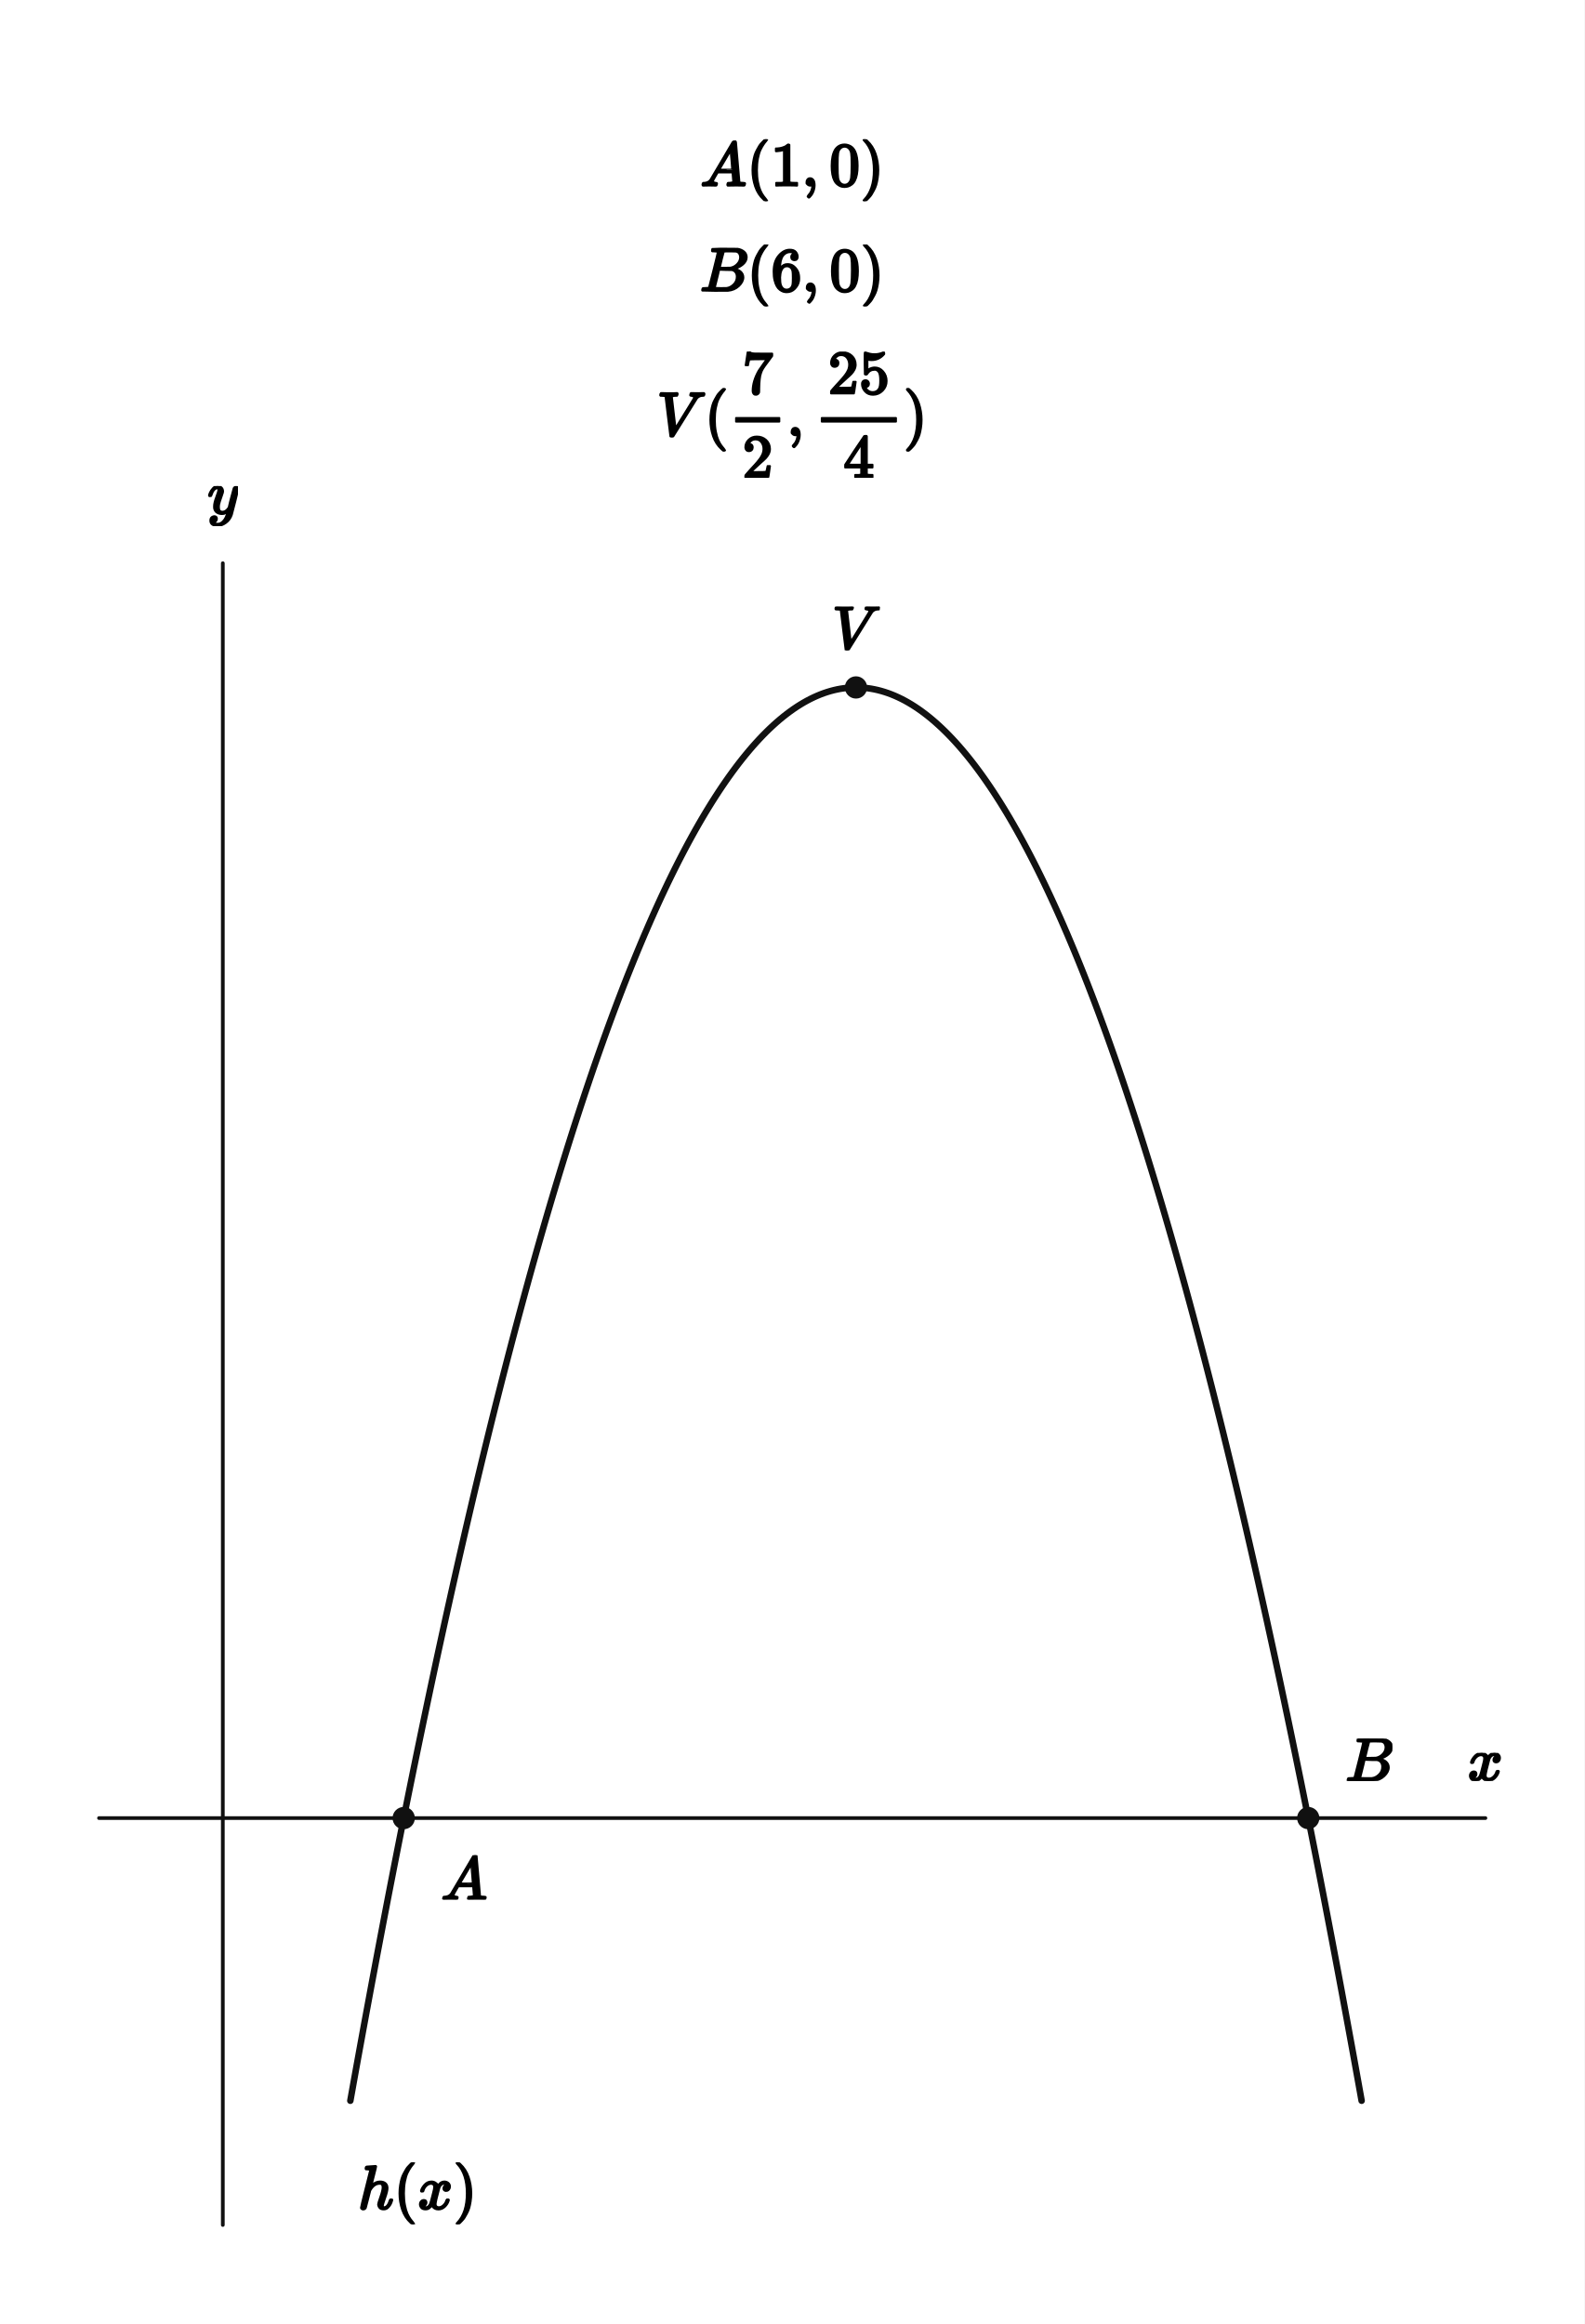
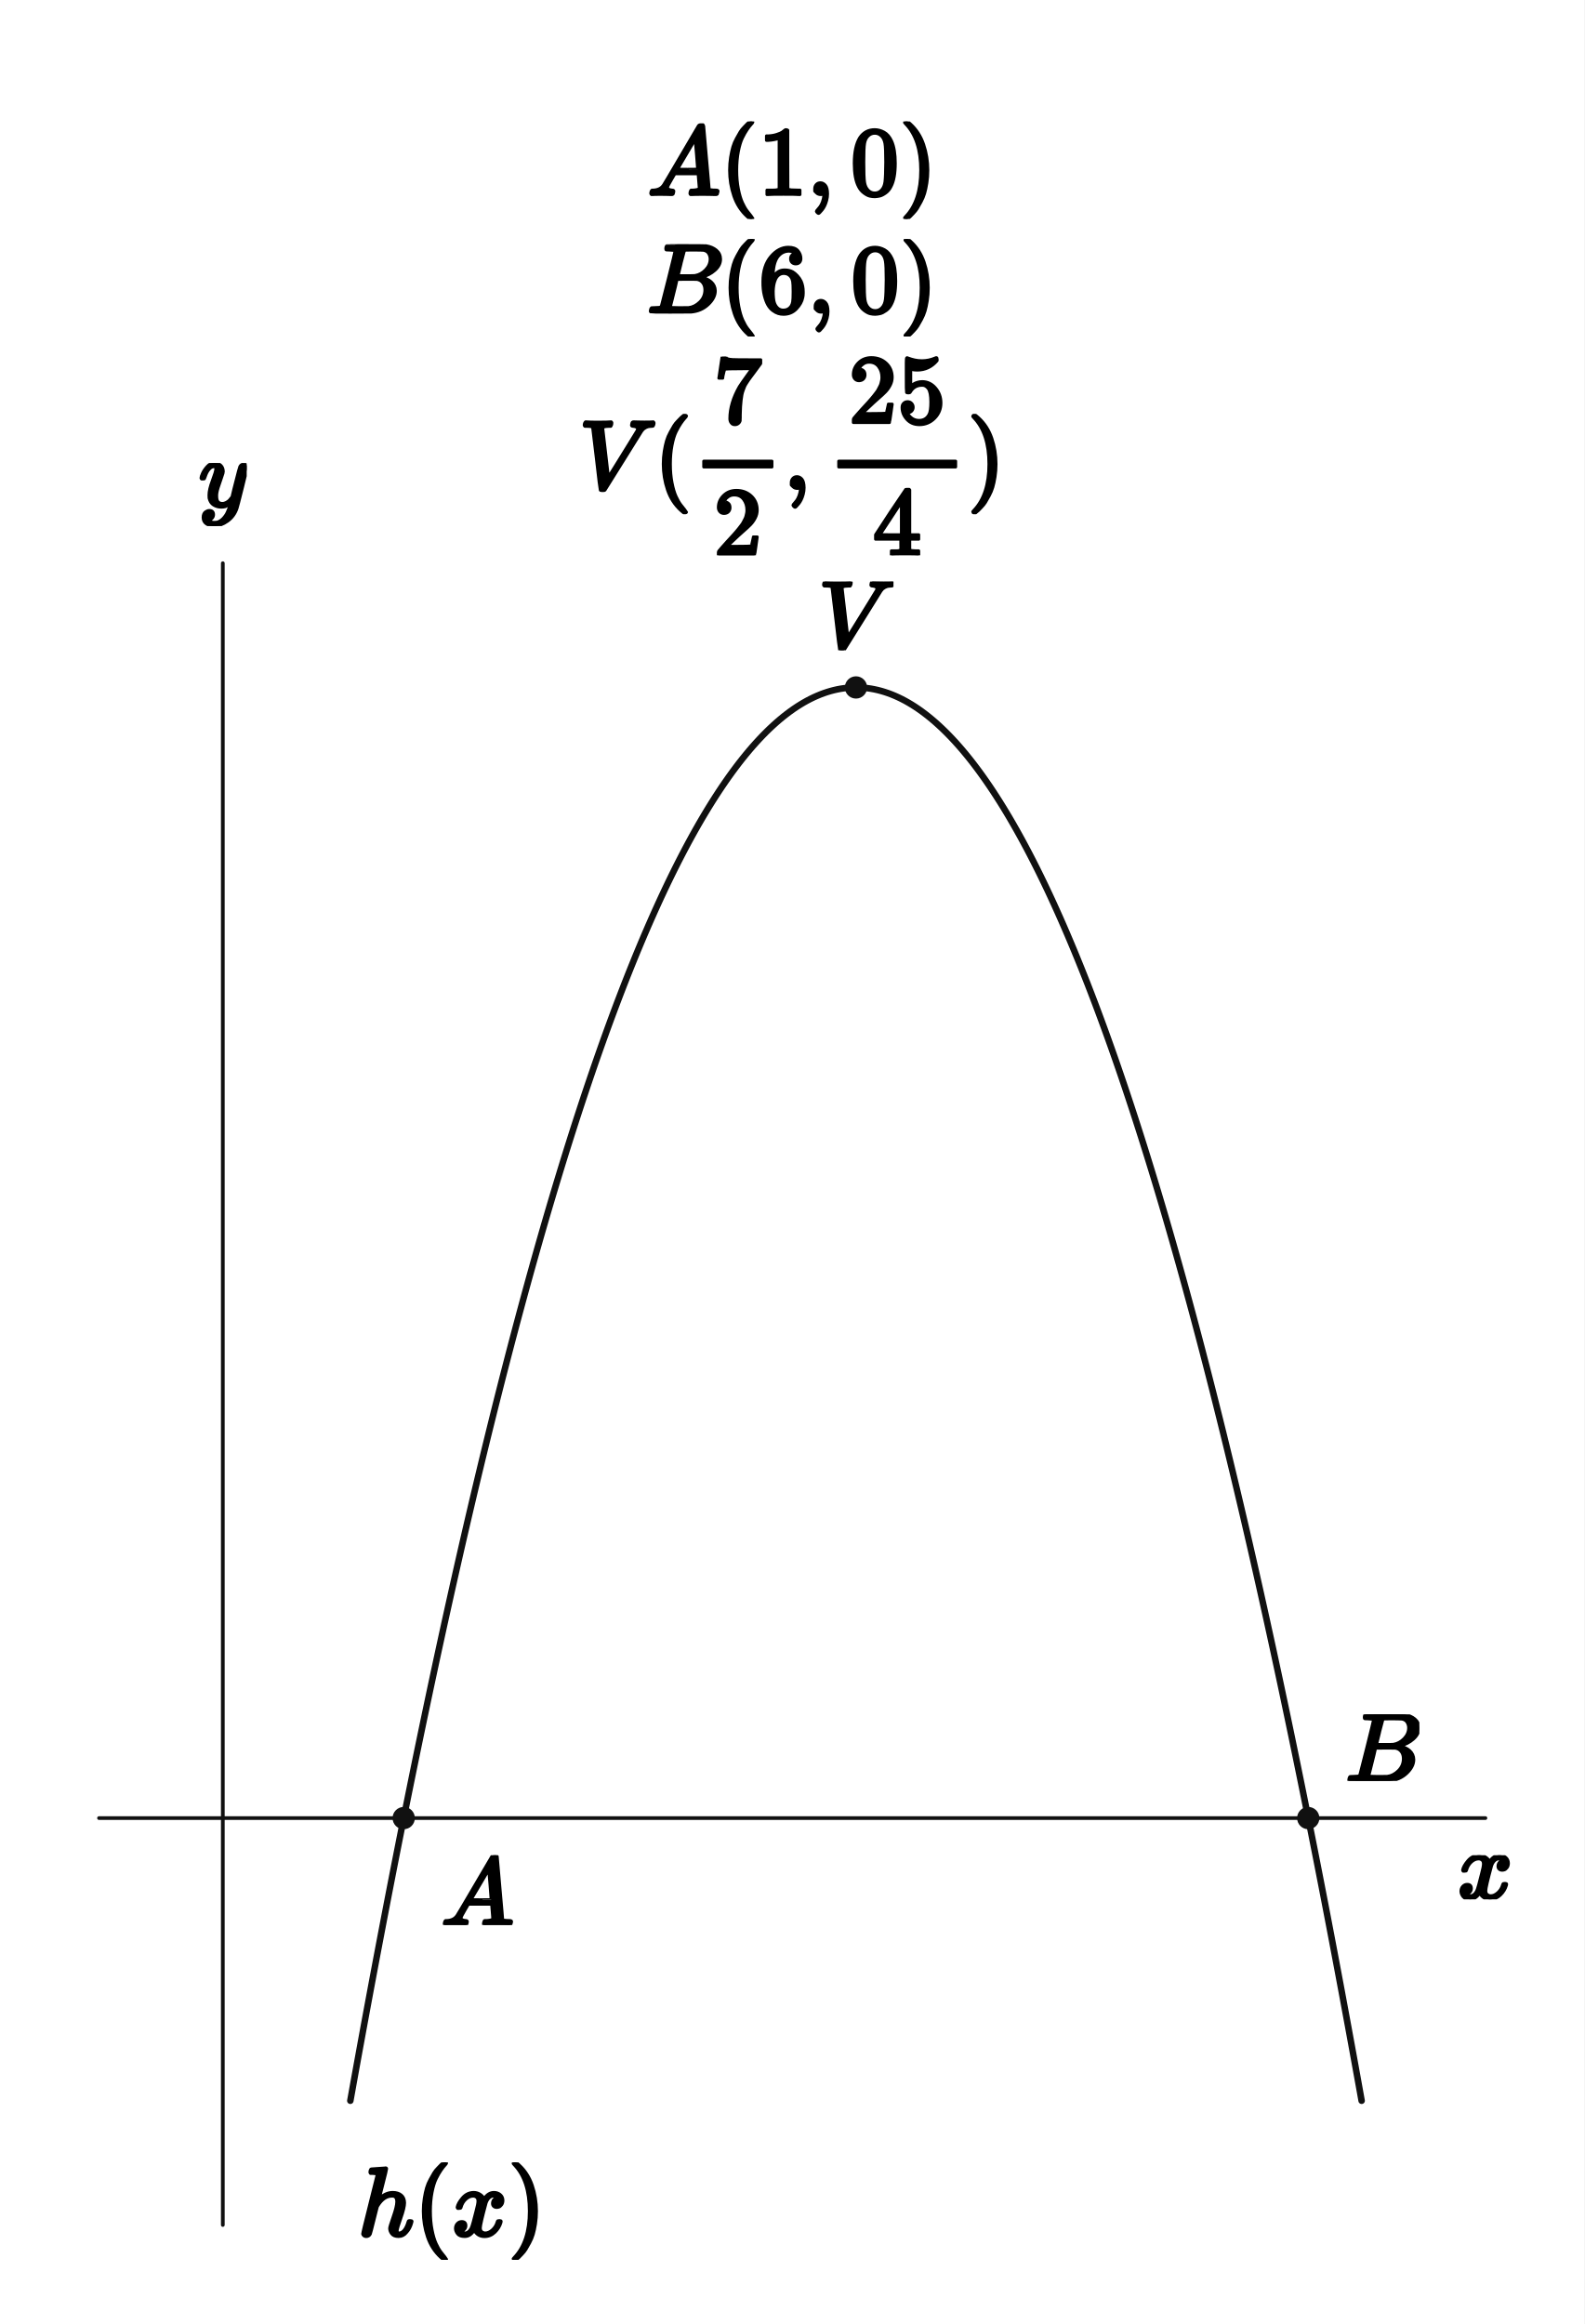
<svg xmlns="http://www.w3.org/2000/svg" viewBox="0 0 512 751" width="512" height="751" preserveAspectRatio="xMidYMid meet" role="img" aria-labelledby="visual-title visual-desc" data-engine-version="geometry-visual-v1" data-geometry-style-version="AP_GEOMETRY_PRINT_V1_0_DRAFT" data-geometry-preset="GEOMETRY_STANDARD" data-graph-style-version="AP_GRAPH_PRINT_V1_1_DRAFT" data-geometry-mode="COORDINATE_GEOMETRY_HYBRID" data-axis-scale-mode="EQUAL_UNIT" data-geometry-fact-hash="44136fa355b3678a1146ad16f7e8649e94fb4fc21fe77e8310c060f61caaff8a" data-visual-provenance="independent-facts-python" style="max-width:100%;height:auto;stroke-linejoin:round;stroke-linecap:round" data-publication-profile="fragment-publication-spike-v1" data-safe-margin="12">
  <rect width="512" height="751" fill="#fff" />
  <g data-layer="30">
    <line id="x-axis" data-role="axis" stroke="#111" stroke-width="1.2" fill="none" data-axis="x" x1="32" y1="587.512" x2="480" y2="587.512" />
  </g>
  <g data-layer="30">
    <line id="y-axis" data-role="axis" stroke="#111" stroke-width="1.2" fill="none" data-axis="y" x1="72" y1="719" x2="72" y2="182" />
  </g>
  <g data-layer="40">
    <polyline id="f-piece-1-branch-0" data-role="curve" stroke="#111" stroke-width="2.1" fill="none" data-branch="PIECE_1" points="113.208,678.853 114.301,672.763 115.394,666.715 116.487,660.707 117.58,654.741 118.673,648.815 119.766,642.93 120.859,637.086 121.952,631.282 123.045,625.52 124.138,619.798 125.231,614.118 126.324,608.478 127.416,602.879 128.509,597.321 129.602,591.804 130.458,587.512 130.695,586.328 131.788,580.892 132.881,575.497 133.974,570.144 135.067,564.831 136.16,559.559 137.253,554.328 138.346,549.138 139.439,543.988 140.532,538.88 141.625,533.812 142.718,528.785 143.811,523.799 144.904,518.854 145.997,513.95 147.09,509.087 148.183,504.264 149.275,499.483 150.368,494.742 151.461,490.042 152.554,485.383 153.647,480.765 154.74,476.188 155.833,471.652 156.926,467.156 158.019,462.702 159.112,458.288 160.205,453.915 161.298,449.583 162.391,445.292 163.484,441.042 164.577,436.832 165.67,432.664 166.763,428.536 167.856,424.449 168.949,420.403 170.042,416.398 171.134,412.434 172.227,408.511 173.32,404.628 174.413,400.787 175.506,396.986 176.599,393.226 177.692,389.507 178.785,385.829 179.878,382.192 180.971,378.595 182.064,375.04 183.157,371.525 184.25,368.051 185.343,364.618 186.436,361.226 187.529,357.875 188.622,354.565 189.715,351.295 190.808,348.067 191.9,344.879 192.993,341.732 194.086,338.626 195.179,335.561 196.272,332.537 197.365,329.554 198.458,326.611 199.551,323.709 200.644,320.849 201.737,318.029 202.83,315.25 203.923,312.512 205.016,309.814 206.109,307.158 207.202,304.542 208.295,301.968 209.388,299.434 210.481,296.941 211.574,294.489 212.667,292.078 213.759,289.707 214.852,287.378 215.945,285.089 217.038,282.841 218.131,280.635 219.224,278.469 220.317,276.343 221.41,274.259 222.503,272.216 223.596,270.213 224.689,268.252 225.782,266.331 226.875,264.451 227.968,262.612 229.061,260.814 230.154,259.056 231.247,257.34 232.34,255.664 233.433,254.029 234.526,252.436 235.618,250.883 236.711,249.37 237.804,247.899 238.897,246.469 239.99,245.079 241.083,243.731 242.176,242.423 243.269,241.156 244.362,239.93 245.455,238.745 246.548,237.6 247.641,236.497 248.734,235.434 249.827,234.413 250.92,233.432 252.013,232.492 253.106,231.593 254.199,230.735 255.292,229.917 256.385,229.141 257.477,228.405 258.57,227.71 259.663,227.057 260.756,226.443 261.849,225.871 262.942,225.34 264.035,224.85 265.128,224.4 266.221,223.991 267.314,223.624 268.407,223.297 269.5,223.011 270.593,222.765 271.686,222.561 272.779,222.398 273.872,222.275 274.965,222.193 276.058,222.152 276.604,222.147 277.151,222.152 278.243,222.193 279.336,222.275 280.429,222.398 281.522,222.561 282.615,222.765 283.708,223.011 284.801,223.297 285.894,223.624 286.987,223.991 288.08,224.4 289.173,224.85 290.266,225.34 291.359,225.871 292.452,226.443 293.545,227.057 294.638,227.71 295.731,228.405 296.824,229.141 297.917,229.917 299.01,230.735 300.102,231.593 301.195,232.492 302.288,233.432 303.381,234.413 304.474,235.434 305.567,236.497 306.66,237.6 307.753,238.745 308.846,239.93 309.939,241.156 311.032,242.423 312.125,243.731 313.218,245.079 314.311,246.469 315.404,247.899 316.497,249.37 317.59,250.883 318.683,252.436 319.776,254.029 320.869,255.664 321.961,257.34 323.054,259.056 324.147,260.814 325.24,262.612 326.333,264.451 327.426,266.331 328.519,268.252 329.612,270.213 330.705,272.216 331.798,274.259 332.891,276.343 333.984,278.469 335.077,280.635 336.17,282.841 337.263,285.089 338.356,287.378 339.449,289.707 340.542,292.078 341.635,294.489 342.728,296.941 343.82,299.434 344.913,301.968 346.006,304.542 347.099,307.158 348.192,309.814 349.285,312.512 350.378,315.25 351.471,318.029 352.564,320.849 353.657,323.709 354.75,326.611 355.843,329.554 356.936,332.537 358.029,335.561 359.122,338.626 360.215,341.732 361.308,344.879 362.401,348.067 363.494,351.295 364.586,354.565 365.679,357.875 366.772,361.226 367.865,364.618 368.958,368.051 370.051,371.525 371.144,375.04 372.237,378.595 373.33,382.192 374.423,385.829 375.516,389.507 376.609,393.226 377.702,396.986 378.795,400.787 379.888,404.628 380.981,408.511 382.074,412.434 383.167,416.398 384.26,420.403 385.353,424.449 386.445,428.536 387.538,432.664 388.631,436.832 389.724,441.042 390.817,445.292 391.91,449.583 393.003,453.915 394.096,458.288 395.189,462.702 396.282,467.156 397.375,471.652 398.468,476.188 399.561,480.765 400.654,485.383 401.747,490.042 402.84,494.742 403.933,499.483 405.026,504.264 406.119,509.087 407.212,513.95 408.304,518.854 409.397,523.799 410.49,528.785 411.583,533.812 412.676,538.88 413.769,543.988 414.862,549.138 415.955,554.328 417.048,559.559 418.141,564.831 419.234,570.144 420.327,575.497 421.42,580.892 422.513,586.328 422.75,587.512 423.606,591.804 424.699,597.321 425.792,602.879 426.885,608.478 427.978,614.118 429.071,619.798 430.163,625.52 431.256,631.282 432.349,637.086 433.442,642.93 434.535,648.815 435.628,654.741 436.721,660.707 437.814,666.715 438.907,672.763 440,678.853" />
  </g>
  <g data-layer="70">
    <circle id="required-point-1" data-role="point" stroke="#111" stroke-width="0.8" fill="#111" cx="130.458" cy="587.512" r="3.2" />
  </g>
  <g data-layer="70">
    <circle id="required-point-2" data-role="point" stroke="#111" stroke-width="0.8" fill="#111" cx="422.75" cy="587.512" r="3.2" />
  </g>
  <g data-layer="70">
    <circle id="required-point-3" data-role="point" stroke="#111" stroke-width="0.8" fill="#111" cx="276.604" cy="222.147" r="3.2" />
  </g>
  <g data-layer="90">
-     <g id="main-curve-name" data-label-kind="GRAPH_ANNOTATION" data-priority="0" data-font-px="20" data-owner="main-curve-name" data-fragment-sha="sha256:2d0f60bb79064bb0deed4ba38d9143188416935f9ab71788cfb473bcfdc8db40" transform="translate(115.68 698.78)">
-       <svg width="38.52" height="20" viewBox="0 0 38.52 20" data-outline-width="38.52" data-outline-height="20" id="lb-4ebf97d54cb714faff3fc21c109d9f385717b5b5c4a88a5618691f8c8e38e016" data-owner="main-curve-name" data-fact-role="DERIVED_INTERMEDIATE">
-         <g data-outline-units-per-em="1000" transform="translate(0 15) scale(0.02)">
+     <g id="main-curve-name" data-label-kind="GRAPH_ANNOTATION" data-priority="0" data-font-px="31.5" data-owner="main-curve-name" data-fragment-sha="sha256:2f355d21247df03199f62267f6c9abcfec0452749f8aad3c4c5ee62bc5f1190e" transform="translate(115.68 698.78)">
+       <svg width="60.669" height="31.5" viewBox="0 0 60.669 31.5" data-outline-width="60.669" data-outline-height="31.5" id="lb-9f77a627e1dddf8b4fa608e5066cc452d59f7383f7044e5d96ebdd36754986a4" data-owner="main-curve-name" data-fact-role="DERIVED_INTERMEDIATE">
+         <g data-outline-units-per-em="1000" transform="translate(0 23.625) scale(0.0315)">
          <g stroke="currentColor" fill="currentColor" stroke-width="30" transform="scale(1,-1)">
            <g data-mml-node="math">
              <g data-mml-node="mi">
                <path data-c="210E" d="M137 683Q138 683 209 688T282 694Q294 694 294 685Q294 674 258 534Q220 386 220 383Q220 381 227 388Q288 442 357 442Q411 442 444 415T478 336Q478 285 440 178T402 50Q403 36 407 31T422 26Q450 26 474 56T513 138Q516 149 519 151T535 153Q555 153 555 145Q555 144 551 130Q535 71 500 33Q466 -10 419 -10H414Q367 -10 346 17T325 74Q325 90 361 192T398 345Q398 404 354 404H349Q266 404 205 306L198 293L164 158Q132 28 127 16Q114 -11 83 -11Q69 -11 59 -2T48 16Q48 30 121 320L195 616Q195 629 188 632T149 637H128Q122 643 122 645T124 664Q129 683 137 683Z" />
              </g>
              <g data-mml-node="mo" transform="translate(576,0)">
                <path data-c="28" d="M94 250Q94 319 104 381T127 488T164 576T202 643T244 695T277 729T302 750H315H319Q333 750 333 741Q333 738 316 720T275 667T226 581T184 443T167 250T184 58T225 -81T274 -167T316 -220T333 -241Q333 -250 318 -250H315H302L274 -226Q180 -141 137 -14T94 250Z" />
              </g>
              <g data-mml-node="mi" transform="translate(965,0)">
                <path data-c="1D465" d="M52 289Q59 331 106 386T222 442Q257 442 286 424T329 379Q371 442 430 442Q467 442 494 420T522 361Q522 332 508 314T481 292T458 288Q439 288 427 299T415 328Q415 374 465 391Q454 404 425 404Q412 404 406 402Q368 386 350 336Q290 115 290 78Q290 50 306 38T341 26Q378 26 414 59T463 140Q466 150 469 151T485 153H489Q504 153 504 145Q504 144 502 134Q486 77 440 33T333 -11Q263 -11 227 52Q186 -10 133 -10H127Q78 -10 57 16T35 71Q35 103 54 123T99 143Q142 143 142 101Q142 81 130 66T107 46T94 41L91 40Q91 39 97 36T113 29T132 26Q168 26 194 71Q203 87 217 139T245 247T261 313Q266 340 266 352Q266 380 251 392T217 404Q177 404 142 372T93 290Q91 281 88 280T72 278H58Q52 284 52 289Z" />
              </g>
              <g data-mml-node="mo" transform="translate(1537,0)">
                <path data-c="29" d="M60 749L64 750Q69 750 74 750H86L114 726Q208 641 251 514T294 250Q294 182 284 119T261 12T224 -76T186 -143T145 -194T113 -227T90 -246Q87 -249 86 -250H74Q66 -250 63 -250T58 -247T55 -238Q56 -237 66 -225Q221 -64 221 250T66 725Q56 737 55 738Q55 746 60 749Z" />
              </g>
            </g>
          </g>
        </g>
      </svg>
    </g>
  </g>
  <g data-layer="90">
-     <g id="required-point-1-coordinate-panel" data-label-kind="EQUATION_LABEL" data-priority="0" data-font-px="20" data-owner="required-point-1" data-fragment-sha="sha256:5d5f0f93fee8ce7b46a990adf627ef028c46bc9fdc471338203cc30c198fae7d" transform="translate(226.273 45)">
-       <svg width="59.454" height="20" viewBox="0 0 59.454 20" data-outline-width="59.454" data-outline-height="20" id="lb-6443e4f45ac32169b10847dc486da0937ed2fc4f79f495d33dc24fa73f109c3c" data-owner="required-point-1" data-fact-role="DERIVED_INTERMEDIATE">
-         <g data-outline-units-per-em="1000" transform="translate(0 15) scale(0.02)">
+     <g id="required-point-1-coordinate-panel" data-label-kind="EQUATION_LABEL" data-priority="0" data-font-px="31.5" data-owner="required-point-1" data-fragment-sha="sha256:e9ed383a2845d51446ea8928e7dc990060ccfbb4c76432d4f03e755faddcfbd1" transform="translate(209.18 39.25)">
+       <svg width="93.64" height="31.5" viewBox="0 0 93.64 31.5" data-outline-width="93.64004999999999" data-outline-height="31.5" id="lb-6ec620e237cc283ca936e5dc369de61a0e594f02772dbdba2b170d32478cf11b" data-owner="required-point-1" data-fact-role="DERIVED_INTERMEDIATE">
+         <g data-outline-units-per-em="1000" transform="translate(0 23.625) scale(0.0315)">
          <g stroke="currentColor" fill="currentColor" stroke-width="30" transform="scale(1,-1)">
            <g data-mml-node="math">
              <g data-mml-node="mi">
                <path data-c="1D434" d="M208 74Q208 50 254 46Q272 46 272 35Q272 34 270 22Q267 8 264 4T251 0Q249 0 239 0T205 1T141 2Q70 2 50 0H42Q35 7 35 11Q37 38 48 46H62Q132 49 164 96Q170 102 345 401T523 704Q530 716 547 716H555H572Q578 707 578 706L606 383Q634 60 636 57Q641 46 701 46Q726 46 726 36Q726 34 723 22Q720 7 718 4T704 0Q701 0 690 0T651 1T578 2Q484 2 455 0H443Q437 6 437 9T439 27Q443 40 445 43L449 46H469Q523 49 533 63L521 213H283L249 155Q208 86 208 74ZM516 260Q516 271 504 416T490 562L463 519Q447 492 400 412L310 260L413 259Q516 259 516 260Z" />
              </g>
              <g data-mml-node="mo" transform="translate(750,0)">
                <path data-c="28" d="M94 250Q94 319 104 381T127 488T164 576T202 643T244 695T277 729T302 750H315H319Q333 750 333 741Q333 738 316 720T275 667T226 581T184 443T167 250T184 58T225 -81T274 -167T316 -220T333 -241Q333 -250 318 -250H315H302L274 -226Q180 -141 137 -14T94 250Z" />
              </g>
              <g data-mml-node="mn" transform="translate(1139,0)">
                <path data-c="31" d="M213 578L200 573Q186 568 160 563T102 556H83V602H102Q149 604 189 617T245 641T273 663Q275 666 285 666Q294 666 302 660V361L303 61Q310 54 315 52T339 48T401 46H427V0H416Q395 3 257 3Q121 3 100 0H88V46H114Q136 46 152 46T177 47T193 50T201 52T207 57T213 61V578Z" />
              </g>
              <g data-mml-node="mo" transform="translate(1639,0)">
                <path data-c="2C" d="M78 35T78 60T94 103T137 121Q165 121 187 96T210 8Q210 -27 201 -60T180 -117T154 -158T130 -185T117 -194Q113 -194 104 -185T95 -172Q95 -168 106 -156T131 -126T157 -76T173 -3V9L172 8Q170 7 167 6T161 3T152 1T140 0Q113 0 96 17Z" />
              </g>
              <g data-mml-node="mn" transform="translate(2083.7,0)">
                <path data-c="30" d="M96 585Q152 666 249 666Q297 666 345 640T423 548Q460 465 460 320Q460 165 417 83Q397 41 362 16T301 -15T250 -22Q224 -22 198 -16T137 16T82 83Q39 165 39 320Q39 494 96 585ZM321 597Q291 629 250 629Q208 629 178 597Q153 571 145 525T137 333Q137 175 145 125T181 46Q209 16 250 16Q290 16 318 46Q347 76 354 130T362 333Q362 478 354 524T321 597Z" />
              </g>
              <g data-mml-node="mo" transform="translate(2583.7,0)">
                <path data-c="29" d="M60 749L64 750Q69 750 74 750H86L114 726Q208 641 251 514T294 250Q294 182 284 119T261 12T224 -76T186 -143T145 -194T113 -227T90 -246Q87 -249 86 -250H74Q66 -250 63 -250T58 -247T55 -238Q56 -237 66 -225Q221 -64 221 250T66 725Q56 737 55 738Q55 746 60 749Z" />
              </g>
            </g>
          </g>
        </g>
      </svg>
    </g>
  </g>
  <g data-layer="90">
-     <g id="required-point-2-coordinate-panel" data-label-kind="EQUATION_LABEL" data-priority="0" data-font-px="20" data-owner="required-point-2" data-fragment-sha="sha256:99e23f6d261951e25e9ff509e89e0bf920c1aab139c9fd7f230fd94b83b08431" transform="translate(226.183 79)">
-       <svg width="59.634" height="20" viewBox="0 0 59.634 20" data-outline-width="59.634" data-outline-height="20" id="lb-6ed141ba43a1aed66e8d394154d476ab2e899bda8cbe6198e8b041874cc4566e" data-owner="required-point-2" data-fact-role="DERIVED_INTERMEDIATE">
-         <g data-outline-units-per-em="1000" transform="translate(0 15) scale(0.02)">
+     <g id="required-point-2-coordinate-panel" data-label-kind="EQUATION_LABEL" data-priority="0" data-font-px="31.5" data-owner="required-point-2" data-fragment-sha="sha256:5ad9fbd9159759a6537db34a6aec35409da7753fe86431fddded0927d34503a4" transform="translate(209.0382 77.25)">
+       <svg width="93.924" height="31.5" viewBox="0 0 93.924 31.5" data-outline-width="93.92354999999999" data-outline-height="31.5" id="lb-60ce606704bc32a835790c70c3eda4fe278874e078ad06256c75c7b9b845d96d" data-owner="required-point-2" data-fact-role="DERIVED_INTERMEDIATE">
+         <g data-outline-units-per-em="1000" transform="translate(0 23.625) scale(0.0315)">
          <g stroke="currentColor" fill="currentColor" stroke-width="30" transform="scale(1,-1)">
            <g data-mml-node="math">
              <g data-mml-node="mi">
                <path data-c="1D435" d="M231 637Q204 637 199 638T194 649Q194 676 205 682Q206 683 335 683Q594 683 608 681Q671 671 713 636T756 544Q756 480 698 429T565 360L555 357Q619 348 660 311T702 219Q702 146 630 78T453 1Q446 0 242 0Q42 0 39 2Q35 5 35 10Q35 17 37 24Q42 43 47 45Q51 46 62 46H68Q95 46 128 49Q142 52 147 61Q150 65 219 339T288 628Q288 635 231 637ZM649 544Q649 574 634 600T585 634Q578 636 493 637Q473 637 451 637T416 636H403Q388 635 384 626Q382 622 352 506Q352 503 351 500L320 374H401Q482 374 494 376Q554 386 601 434T649 544ZM595 229Q595 273 572 302T512 336Q506 337 429 337Q311 337 310 336Q310 334 293 263T258 122L240 52Q240 48 252 48T333 46Q422 46 429 47Q491 54 543 105T595 229Z" />
              </g>
              <g data-mml-node="mo" transform="translate(759,0)">
                <path data-c="28" d="M94 250Q94 319 104 381T127 488T164 576T202 643T244 695T277 729T302 750H315H319Q333 750 333 741Q333 738 316 720T275 667T226 581T184 443T167 250T184 58T225 -81T274 -167T316 -220T333 -241Q333 -250 318 -250H315H302L274 -226Q180 -141 137 -14T94 250Z" />
              </g>
              <g data-mml-node="mn" transform="translate(1148,0)">
                <path data-c="36" d="M42 313Q42 476 123 571T303 666Q372 666 402 630T432 550Q432 525 418 510T379 495Q356 495 341 509T326 548Q326 592 373 601Q351 623 311 626Q240 626 194 566Q147 500 147 364L148 360Q153 366 156 373Q197 433 263 433H267Q313 433 348 414Q372 400 396 374T435 317Q456 268 456 210V192Q456 169 451 149Q440 90 387 34T253 -22Q225 -22 199 -14T143 16T92 75T56 172T42 313ZM257 397Q227 397 205 380T171 335T154 278T148 216Q148 133 160 97T198 39Q222 21 251 21Q302 21 329 59Q342 77 347 104T352 209Q352 289 347 316T329 361Q302 397 257 397Z" />
              </g>
              <g data-mml-node="mo" transform="translate(1648,0)">
                <path data-c="2C" d="M78 35T78 60T94 103T137 121Q165 121 187 96T210 8Q210 -27 201 -60T180 -117T154 -158T130 -185T117 -194Q113 -194 104 -185T95 -172Q95 -168 106 -156T131 -126T157 -76T173 -3V9L172 8Q170 7 167 6T161 3T152 1T140 0Q113 0 96 17Z" />
              </g>
              <g data-mml-node="mn" transform="translate(2092.7,0)">
                <path data-c="30" d="M96 585Q152 666 249 666Q297 666 345 640T423 548Q460 465 460 320Q460 165 417 83Q397 41 362 16T301 -15T250 -22Q224 -22 198 -16T137 16T82 83Q39 165 39 320Q39 494 96 585ZM321 597Q291 629 250 629Q208 629 178 597Q153 571 145 525T137 333Q137 175 145 125T181 46Q209 16 250 16Q290 16 318 46Q347 76 354 130T362 333Q362 478 354 524T321 597Z" />
              </g>
              <g data-mml-node="mo" transform="translate(2592.7,0)">
                <path data-c="29" d="M60 749L64 750Q69 750 74 750H86L114 726Q208 641 251 514T294 250Q294 182 284 119T261 12T224 -76T186 -143T145 -194T113 -227T90 -246Q87 -249 86 -250H74Q66 -250 63 -250T58 -247T55 -238Q56 -237 66 -225Q221 -64 221 250T66 725Q56 737 55 738Q55 746 60 749Z" />
              </g>
            </g>
          </g>
        </g>
      </svg>
    </g>
  </g>
  <g data-layer="90">
-     <g id="required-point-3-coordinate-panel" data-label-kind="EQUATION_LABEL" data-priority="0" data-font-px="20" data-owner="required-point-3" data-fragment-sha="sha256:f25826ce52ea72b2ccf76c2289b3c7b8dabe782015dd4d8fa77b1543a754a842" transform="translate(212.283 113.62)">
-       <svg width="87.434" height="40.76" viewBox="0 0 87.434 40.76" data-outline-width="87.434" data-outline-height="40.76" id="lb-29c360bc18c7d7cdc8da9b6e523e92696ce725872091e04766aa68cf80ecedb3" data-owner="required-point-3" data-fact-role="DERIVED_INTERMEDIATE">
-         <g data-outline-units-per-em="1000" transform="translate(0 27.04) scale(0.02)">
+     <g id="required-point-3-coordinate-panel" data-label-kind="EQUATION_LABEL" data-priority="0" data-font-px="31.5" data-owner="required-point-3" data-fragment-sha="sha256:b510c30bcbf6733fa3b6b429be5cb498d637e23e96e859791203669fc7d164a2" transform="translate(187.1457 115.25)">
+       <svg width="137.709" height="64.197" viewBox="0 0 137.709 64.197" data-outline-width="137.70855" data-outline-height="64.197" id="lb-ec19c929db3d719fc8781869757f55e4fae62455e0065af68b8f75125c2a53cd" data-owner="required-point-3" data-fact-role="DERIVED_INTERMEDIATE">
+         <g data-outline-units-per-em="1000" transform="translate(0 42.588) scale(0.0315)">
          <g stroke="currentColor" fill="currentColor" stroke-width="30" transform="scale(1,-1)">
            <g data-mml-node="math">
              <g data-mml-node="mi">
                <path data-c="1D449" d="M52 648Q52 670 65 683H76Q118 680 181 680Q299 680 320 683H330Q336 677 336 674T334 656Q329 641 325 637H304Q282 635 274 635Q245 630 242 620Q242 618 271 369T301 118L374 235Q447 352 520 471T595 594Q599 601 599 609Q599 633 555 637Q537 637 537 648Q537 649 539 661Q542 675 545 679T558 683Q560 683 570 683T604 682T668 681Q737 681 755 683H762Q769 676 769 672Q769 655 760 640Q757 637 743 637Q730 636 719 635T698 630T682 623T670 615T660 608T652 599T645 592L452 282Q272 -9 266 -16Q263 -18 259 -21L241 -22H234Q216 -22 216 -15Q213 -9 177 305Q139 623 138 626Q133 637 76 637H59Q52 642 52 648Z" />
              </g>
              <g data-mml-node="mo" transform="translate(769,0)">
                <path data-c="28" d="M94 250Q94 319 104 381T127 488T164 576T202 643T244 695T277 729T302 750H315H319Q333 750 333 741Q333 738 316 720T275 667T226 581T184 443T167 250T184 58T225 -81T274 -167T316 -220T333 -241Q333 -250 318 -250H315H302L274 -226Q180 -141 137 -14T94 250Z" />
              </g>
              <g data-mml-node="TeXAtom" data-mjx-texclass="ORD" transform="translate(1158,0)">
                <g data-mml-node="mstyle">
                  <g data-mml-node="mfrac">
                    <g data-mml-node="mn" transform="translate(220,676)">
                      <path data-c="37" d="M55 458Q56 460 72 567L88 674Q88 676 108 676H128V672Q128 662 143 655T195 646T364 644H485V605L417 512Q408 500 387 472T360 435T339 403T319 367T305 330T292 284T284 230T278 162T275 80Q275 66 275 52T274 28V19Q270 2 255 -10T221 -22Q210 -22 200 -19T179 0T168 40Q168 198 265 368Q285 400 349 489L395 552H302Q128 552 119 546Q113 543 108 522T98 479L95 458V455H55V458Z" />
                    </g>
                    <g data-mml-node="mn" transform="translate(220,-686)">
                      <path data-c="32" d="M109 429Q82 429 66 447T50 491Q50 562 103 614T235 666Q326 666 387 610T449 465Q449 422 429 383T381 315T301 241Q265 210 201 149L142 93L218 92Q375 92 385 97Q392 99 409 186V189H449V186Q448 183 436 95T421 3V0H50V19V31Q50 38 56 46T86 81Q115 113 136 137Q145 147 170 174T204 211T233 244T261 278T284 308T305 340T320 369T333 401T340 431T343 464Q343 527 309 573T212 619Q179 619 154 602T119 569T109 550Q109 549 114 549Q132 549 151 535T170 489Q170 464 154 447T109 429Z" />
                    </g>
                    <rect width="700" height="60" x="120" y="220" />
                  </g>
                </g>
              </g>
              <g data-mml-node="mo" transform="translate(2098,0)">
                <path data-c="2C" d="M78 35T78 60T94 103T137 121Q165 121 187 96T210 8Q210 -27 201 -60T180 -117T154 -158T130 -185T117 -194Q113 -194 104 -185T95 -172Q95 -168 106 -156T131 -126T157 -76T173 -3V9L172 8Q170 7 167 6T161 3T152 1T140 0Q113 0 96 17Z" />
              </g>
              <g data-mml-node="TeXAtom" data-mjx-texclass="ORD" transform="translate(2542.7,0)">
                <g data-mml-node="mstyle">
                  <g data-mml-node="mfrac">
                    <g data-mml-node="mn" transform="translate(220,676)">
                      <path data-c="32" d="M109 429Q82 429 66 447T50 491Q50 562 103 614T235 666Q326 666 387 610T449 465Q449 422 429 383T381 315T301 241Q265 210 201 149L142 93L218 92Q375 92 385 97Q392 99 409 186V189H449V186Q448 183 436 95T421 3V0H50V19V31Q50 38 56 46T86 81Q115 113 136 137Q145 147 170 174T204 211T233 244T261 278T284 308T305 340T320 369T333 401T340 431T343 464Q343 527 309 573T212 619Q179 619 154 602T119 569T109 550Q109 549 114 549Q132 549 151 535T170 489Q170 464 154 447T109 429Z" />
                      <path data-c="35" d="M164 157Q164 133 148 117T109 101H102Q148 22 224 22Q294 22 326 82Q345 115 345 210Q345 313 318 349Q292 382 260 382H254Q176 382 136 314Q132 307 129 306T114 304Q97 304 95 310Q93 314 93 485V614Q93 664 98 664Q100 666 102 666Q103 666 123 658T178 642T253 634Q324 634 389 662Q397 666 402 666Q410 666 410 648V635Q328 538 205 538Q174 538 149 544L139 546V374Q158 388 169 396T205 412T256 420Q337 420 393 355T449 201Q449 109 385 44T229 -22Q148 -22 99 32T50 154Q50 178 61 192T84 210T107 214Q132 214 148 197T164 157Z" transform="translate(500,0)" />
                    </g>
                    <g data-mml-node="mn" transform="translate(470,-686)">
                      <path data-c="34" d="M462 0Q444 3 333 3Q217 3 199 0H190V46H221Q241 46 248 46T265 48T279 53T286 61Q287 63 287 115V165H28V211L179 442Q332 674 334 675Q336 677 355 677H373L379 671V211H471V165H379V114Q379 73 379 66T385 54Q393 47 442 46H471V0H462ZM293 211V545L74 212L183 211H293Z" />
                    </g>
                    <rect width="1200" height="60" x="120" y="220" />
                  </g>
                </g>
              </g>
              <g data-mml-node="mo" transform="translate(3982.7,0)">
                <path data-c="29" d="M60 749L64 750Q69 750 74 750H86L114 726Q208 641 251 514T294 250Q294 182 284 119T261 12T224 -76T186 -143T145 -194T113 -227T90 -246Q87 -249 86 -250H74Q66 -250 63 -250T58 -247T55 -238Q56 -237 66 -225Q221 -64 221 250T66 725Q56 737 55 738Q55 746 60 749Z" />
              </g>
            </g>
          </g>
        </g>
      </svg>
    </g>
  </g>
  <g data-layer="90">
-     <g id="required-point-1-name" data-label-kind="POINT_NAME" data-priority="1" data-font-px="20" data-owner="required-point-1" data-fragment-sha="sha256:430c254cde2f78c1e3fa601e4e1e955a76f17e8d0a6192630af4bae8e1edb325" transform="translate(142.4583 599.5117)">
-       <svg width="15" height="14.32" viewBox="0 0 15 14.32" data-outline-width="15" data-outline-height="14.32" id="lb-b24b83e200fa4b956bb4186457865fe3aebd16a0c39fb4064e58b090aa097de0" data-owner="required-point-1" data-fact-role="DERIVED_INTERMEDIATE">
-         <g data-outline-units-per-em="1000" transform="translate(0 14.32) scale(0.02)">
+     <g id="required-point-1-name" data-label-kind="POINT_NAME" data-priority="1" data-font-px="31.5" data-owner="required-point-1" data-fragment-sha="sha256:aebd730db10c7c674fa80905bd6c5425fa6fa6facc80de002524c36fac5358bb" transform="translate(142.4583 599.5117)">
+       <svg width="23.625" height="22.554" viewBox="0 0 23.625 22.554" data-outline-width="23.625" data-outline-height="22.554" id="lb-9b28a59b638835d8f69b7504f0636ba818d0513559e5af509b1b81884642bc29" data-owner="required-point-1" data-fact-role="DERIVED_INTERMEDIATE">
+         <g data-outline-units-per-em="1000" transform="translate(0 22.554) scale(0.0315)">
          <g stroke="currentColor" fill="currentColor" stroke-width="30" transform="scale(1,-1)">
            <g data-mml-node="math">
              <g data-mml-node="mi">
                <path data-c="1D434" d="M208 74Q208 50 254 46Q272 46 272 35Q272 34 270 22Q267 8 264 4T251 0Q249 0 239 0T205 1T141 2Q70 2 50 0H42Q35 7 35 11Q37 38 48 46H62Q132 49 164 96Q170 102 345 401T523 704Q530 716 547 716H555H572Q578 707 578 706L606 383Q634 60 636 57Q641 46 701 46Q726 46 726 36Q726 34 723 22Q720 7 718 4T704 0Q701 0 690 0T651 1T578 2Q484 2 455 0H443Q437 6 437 9T439 27Q443 40 445 43L449 46H469Q523 49 533 63L521 213H283L249 155Q208 86 208 74ZM516 260Q516 271 504 416T490 562L463 519Q447 492 400 412L310 260L413 259Q516 259 516 260Z" />
              </g>
            </g>
          </g>
        </g>
      </svg>
    </g>
  </g>
  <g data-layer="90">
-     <g id="required-point-2-name" data-label-kind="POINT_NAME" data-priority="1" data-font-px="20" data-owner="required-point-2" data-fragment-sha="sha256:74bad5333947399831da0affedbb32385374edbecd242f930bd70c08297b6af7" transform="translate(434.7498 561.8517)">
-       <svg width="15.18" height="13.66" viewBox="0 0 15.18 13.66" data-outline-width="15.18" data-outline-height="13.66" id="lb-1a9313d9b35e14f3463eda1f0c53ee328981761dafa50bbdc54d4adf7d0df919" data-owner="required-point-2" data-fact-role="DERIVED_INTERMEDIATE">
-         <g data-outline-units-per-em="1000" transform="translate(0 13.66) scale(0.02)">
+     <g id="required-point-2-name" data-label-kind="POINT_NAME" data-priority="1" data-font-px="31.5" data-owner="required-point-2" data-fragment-sha="sha256:91d62dc7e22099af28cacc75a08b97d88cbb035d1fc782f75c5898d0f8fa9407" transform="translate(434.7498 553.9972)">
+       <svg width="23.909" height="21.515" viewBox="0 0 23.909 21.515" data-outline-width="23.9085" data-outline-height="21.5145" id="lb-f6d4fa562942fb441a2e56f93abd3d0e1b02145e6f081257a5e6d5cc369a6cdd" data-owner="required-point-2" data-fact-role="DERIVED_INTERMEDIATE">
+         <g data-outline-units-per-em="1000" transform="translate(0 21.5145) scale(0.0315)">
          <g stroke="currentColor" fill="currentColor" stroke-width="30" transform="scale(1,-1)">
            <g data-mml-node="math">
              <g data-mml-node="mi">
                <path data-c="1D435" d="M231 637Q204 637 199 638T194 649Q194 676 205 682Q206 683 335 683Q594 683 608 681Q671 671 713 636T756 544Q756 480 698 429T565 360L555 357Q619 348 660 311T702 219Q702 146 630 78T453 1Q446 0 242 0Q42 0 39 2Q35 5 35 10Q35 17 37 24Q42 43 47 45Q51 46 62 46H68Q95 46 128 49Q142 52 147 61Q150 65 219 339T288 628Q288 635 231 637ZM649 544Q649 574 634 600T585 634Q578 636 493 637Q473 637 451 637T416 636H403Q388 635 384 626Q382 622 352 506Q352 503 351 500L320 374H401Q482 374 494 376Q554 386 601 434T649 544ZM595 229Q595 273 572 302T512 336Q506 337 429 337Q311 337 310 336Q310 334 293 263T258 122L240 52Q240 48 252 48T333 46Q422 46 429 47Q491 54 543 105T595 229Z" />
              </g>
            </g>
          </g>
        </g>
      </svg>
    </g>
  </g>
  <g data-layer="90">
-     <g id="required-point-3-name" data-label-kind="POINT_NAME" data-priority="1" data-font-px="20" data-owner="required-point-3" data-fragment-sha="sha256:4ee2e90c02ac61ac0f4eb310f396479a23ae2f9824ef74c08a4b62f88a41007d" transform="translate(268.9141 196.0472)">
-       <svg width="15.38" height="14.1" viewBox="0 0 15.38 14.1" data-outline-width="15.38" data-outline-height="14.1" id="lb-c695c08362522c7716781b7b32734a13e7b01913127ec6c00044b0683905b9a2" data-owner="required-point-3" data-fact-role="DERIVED_INTERMEDIATE">
-         <g data-outline-units-per-em="1000" transform="translate(0 13.66) scale(0.02)">
+     <g id="required-point-3-name" data-label-kind="POINT_NAME" data-priority="1" data-font-px="31.5" data-owner="required-point-3" data-fragment-sha="sha256:7986c732321c4b22e5813337fe4ec0616c1dc5a66119c181e0eecc70eb136455" transform="translate(264.4923 187.9397)">
+       <svg width="24.224" height="22.207" viewBox="0 0 24.224 22.207" data-outline-width="24.2235" data-outline-height="22.2075" id="lb-8fca8478499793f6f25256760f2333bfdfc84eacdbce7dfdf5b3ea7def84af59" data-owner="required-point-3" data-fact-role="DERIVED_INTERMEDIATE">
+         <g data-outline-units-per-em="1000" transform="translate(0 21.5145) scale(0.0315)">
          <g stroke="currentColor" fill="currentColor" stroke-width="30" transform="scale(1,-1)">
            <g data-mml-node="math">
              <g data-mml-node="mi">
                <path data-c="1D449" d="M52 648Q52 670 65 683H76Q118 680 181 680Q299 680 320 683H330Q336 677 336 674T334 656Q329 641 325 637H304Q282 635 274 635Q245 630 242 620Q242 618 271 369T301 118L374 235Q447 352 520 471T595 594Q599 601 599 609Q599 633 555 637Q537 637 537 648Q537 649 539 661Q542 675 545 679T558 683Q560 683 570 683T604 682T668 681Q737 681 755 683H762Q769 676 769 672Q769 655 760 640Q757 637 743 637Q730 636 719 635T698 630T682 623T670 615T660 608T652 599T645 592L452 282Q272 -9 266 -16Q263 -18 259 -21L241 -22H234Q216 -22 216 -15Q213 -9 177 305Q139 623 138 626Q133 637 76 637H59Q52 642 52 648Z" />
              </g>
            </g>
          </g>
        </g>
      </svg>
    </g>
  </g>
  <g data-layer="90">
-     <g id="axis-x" data-label-kind="GRAPH_ANNOTATION" data-priority="4" data-font-px="20" data-owner="axis-x" data-fragment-sha="sha256:d3e171c3135688e490b9ed7ee00bbefa3f987d5767e0713a8ae3d7df69d414e4" transform="translate(474.28 566.4517)">
-       <svg width="11.44" height="9.06" viewBox="0 0 11.44 9.06" data-outline-width="11.44" data-outline-height="9.06" id="lb-58e8b3bf7fafed213c6881ceb2fadd34e49e2afed6641af5ed159717e9a433f9" data-owner="axis-x" data-fact-role="DERIVED_INTERMEDIATE">
-         <g data-outline-units-per-em="1000" transform="translate(0 8.84) scale(0.02)">
+     <g id="axis-x" data-label-kind="GRAPH_ANNOTATION" data-priority="4" data-font-px="31.5" data-owner="axis-x" data-fragment-sha="sha256:b430229ad1acfb65dc5a23a317c4c50deb23eeee71f2ac51c361ab1ab2ff8c13" transform="translate(470.991 599.5117)">
+       <svg width="18.018" height="14.27" viewBox="0 0 18.018 14.27" data-outline-width="18.018" data-outline-height="14.2695" id="lb-ca264b4eb1ac0457ac3ed2db88f1f09bde91adf8d781499e02dfe24ac63043b8" data-owner="axis-x" data-fact-role="DERIVED_INTERMEDIATE">
+         <g data-outline-units-per-em="1000" transform="translate(0 13.923) scale(0.0315)">
          <g stroke="currentColor" fill="currentColor" stroke-width="30" transform="scale(1,-1)">
            <g data-mml-node="math">
              <g data-mml-node="mi">
                <path data-c="1D465" d="M52 289Q59 331 106 386T222 442Q257 442 286 424T329 379Q371 442 430 442Q467 442 494 420T522 361Q522 332 508 314T481 292T458 288Q439 288 427 299T415 328Q415 374 465 391Q454 404 425 404Q412 404 406 402Q368 386 350 336Q290 115 290 78Q290 50 306 38T341 26Q378 26 414 59T463 140Q466 150 469 151T485 153H489Q504 153 504 145Q504 144 502 134Q486 77 440 33T333 -11Q263 -11 227 52Q186 -10 133 -10H127Q78 -10 57 16T35 71Q35 103 54 123T99 143Q142 143 142 101Q142 81 130 66T107 46T94 41L91 40Q91 39 97 36T113 29T132 26Q168 26 194 71Q203 87 217 139T245 247T261 313Q266 340 266 352Q266 380 251 392T217 404Q177 404 142 372T93 290Q91 281 88 280T72 278H58Q52 284 52 289Z" />
              </g>
            </g>
          </g>
        </g>
      </svg>
    </g>
  </g>
  <g data-layer="90">
-     <g id="axis-y" data-label-kind="GRAPH_ANNOTATION" data-priority="4" data-font-px="20" data-owner="axis-y" data-fragment-sha="sha256:6b7c279aff99c97ed792217f5bf1dd999a438c39c04e00045a90a7d0cd478ea1" transform="translate(67.1 157.06)">
-       <svg width="9.8" height="12.94" viewBox="0 0 9.8 12.94" data-outline-width="9.8" data-outline-height="12.94" id="lb-5bb9d533b16ec55fb355bf972660c95e771b7e6b604423d1e95be72289e7cfcb" data-owner="axis-y" data-fact-role="DERIVED_INTERMEDIATE">
-         <g data-outline-units-per-em="1000" transform="translate(0 8.84) scale(0.02)">
+     <g id="axis-y" data-label-kind="GRAPH_ANNOTATION" data-priority="4" data-font-px="31.5" data-owner="axis-y" data-fragment-sha="sha256:683fac99e1d1df1bde07e751704bb87c1b0e2251cb67707ccd757f5e0280b067" transform="translate(64.2825 149.6195)">
+       <svg width="15.435" height="20.381" viewBox="0 0 15.435 20.381" data-outline-width="15.435" data-outline-height="20.3805" id="lb-791a92e6f70579a3081ce70834bc463ee0ab4745017a89796348c7b4a98b67aa" data-owner="axis-y" data-fact-role="DERIVED_INTERMEDIATE">
+         <g data-outline-units-per-em="1000" transform="translate(0 13.923) scale(0.0315)">
          <g stroke="currentColor" fill="currentColor" stroke-width="30" transform="scale(1,-1)">
            <g data-mml-node="math">
              <g data-mml-node="mi">
                <path data-c="1D466" d="M21 287Q21 301 36 335T84 406T158 442Q199 442 224 419T250 355Q248 336 247 334Q247 331 231 288T198 191T182 105Q182 62 196 45T238 27Q261 27 281 38T312 61T339 94Q339 95 344 114T358 173T377 247Q415 397 419 404Q432 431 462 431Q475 431 483 424T494 412T496 403Q496 390 447 193T391 -23Q363 -106 294 -155T156 -205Q111 -205 77 -183T43 -117Q43 -95 50 -80T69 -58T89 -48T106 -45Q150 -45 150 -87Q150 -107 138 -122T115 -142T102 -147L99 -148Q101 -153 118 -160T152 -167H160Q177 -167 186 -165Q219 -156 247 -127T290 -65T313 -9T321 21L315 17Q309 13 296 6T270 -6Q250 -11 231 -11Q185 -11 150 11T104 82Q103 89 103 113Q103 170 138 262T173 379Q173 380 173 381Q173 390 173 393T169 400T158 404H154Q131 404 112 385T82 344T65 302T57 280Q55 278 41 278H27Q21 284 21 287Z" />
              </g>
            </g>
          </g>
        </g>
      </svg>
    </g>
  </g>
</svg>
